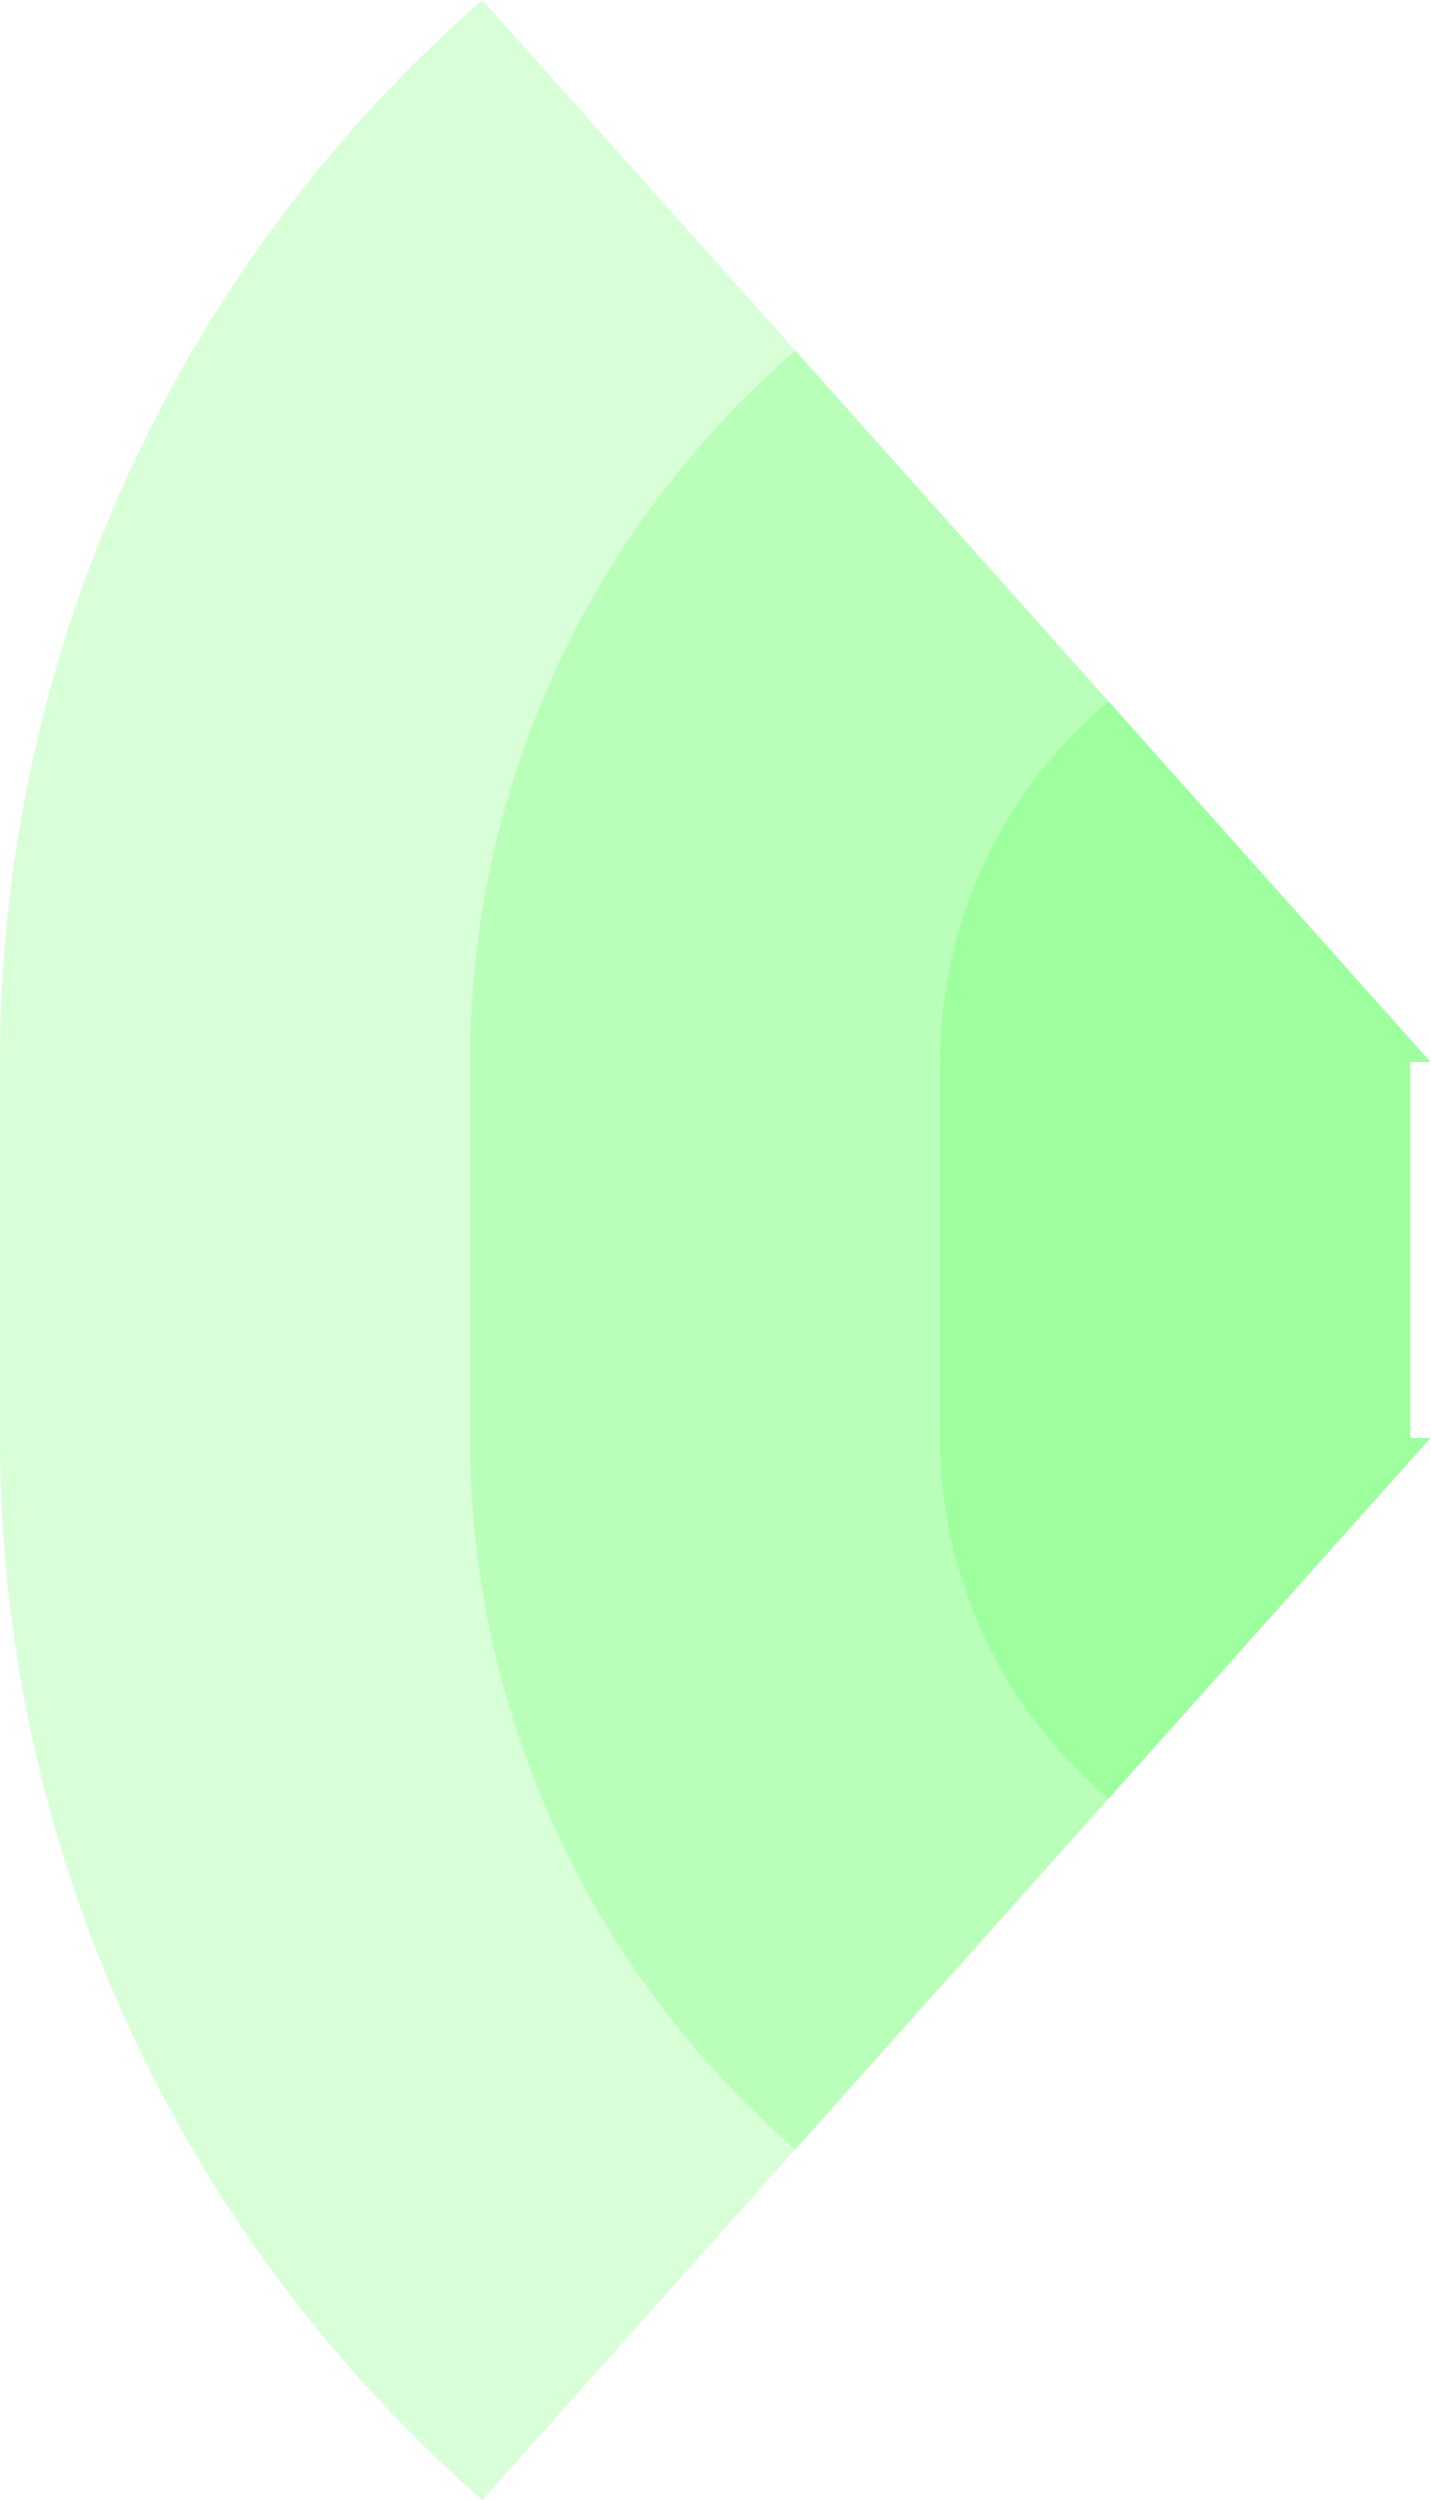
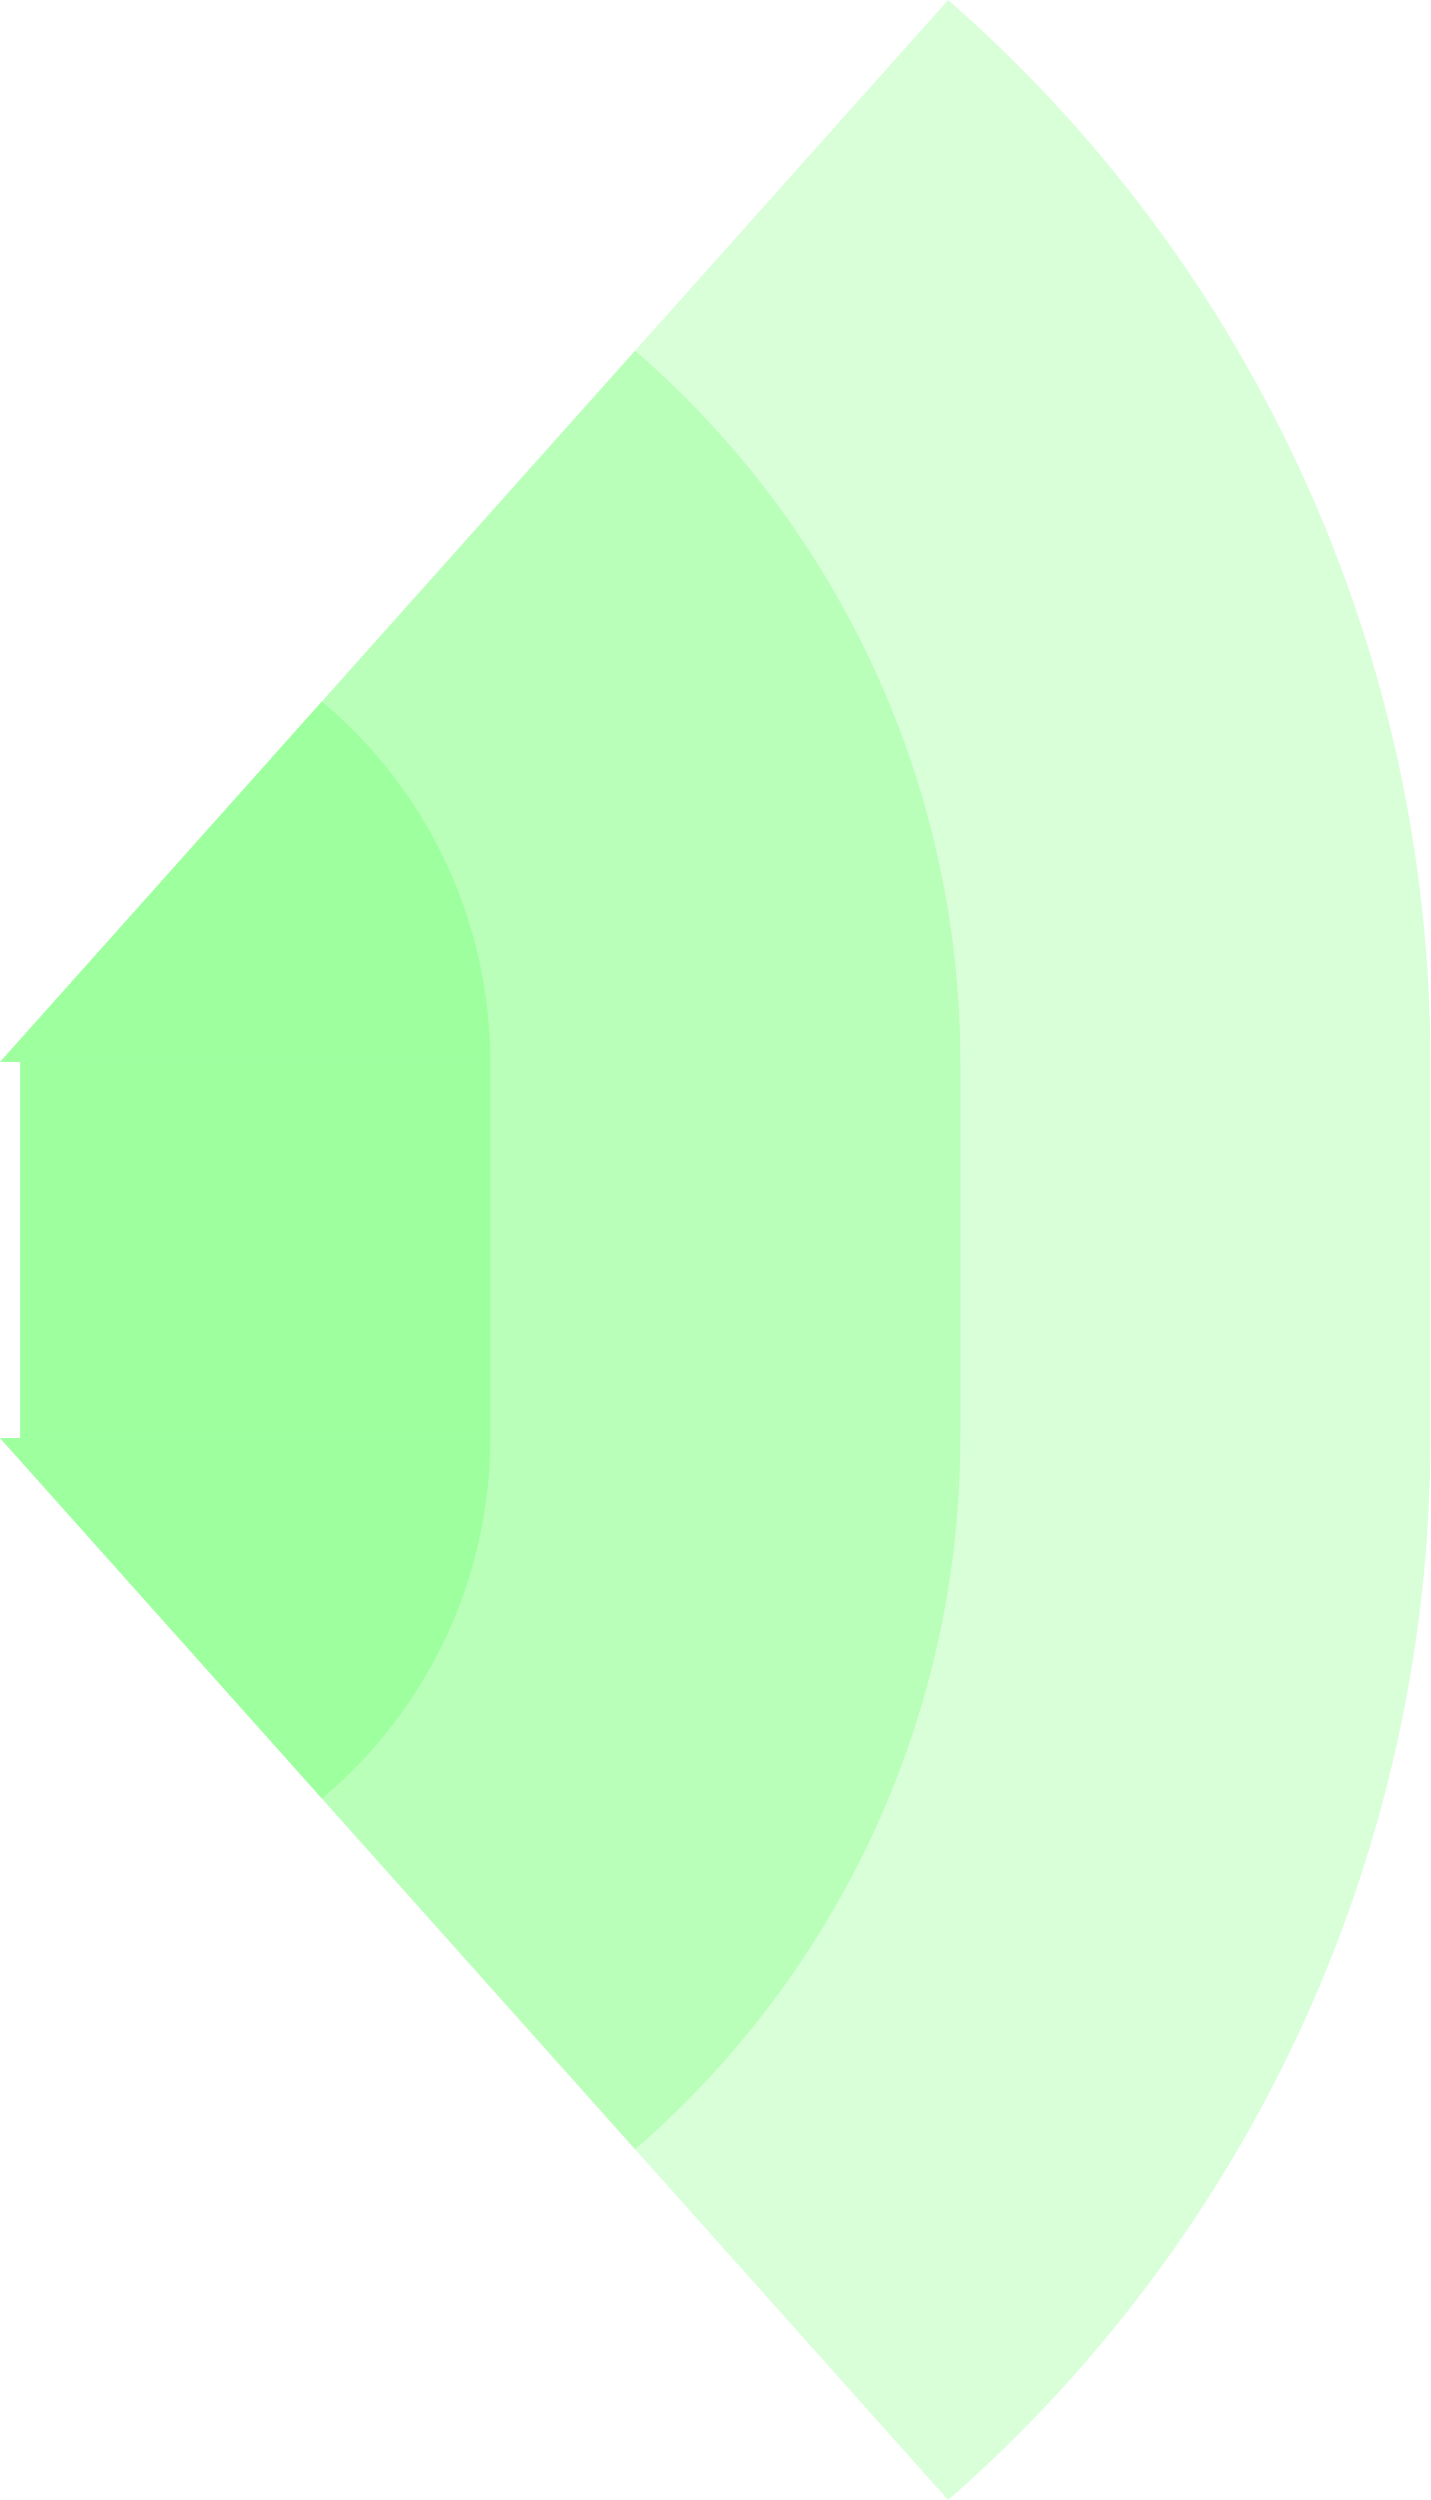
<svg xmlns="http://www.w3.org/2000/svg" width="859.608" id="svg2" height="1502.328" version="1.1">
  <defs id="defs3031" />
-   <rect x="0" width="847.5" id="rect3000" y="638.164" height="226" style="fill:#00ff00;fill-opacity:0.15" />
-   <rect x="282.5" width="565" id="rect3001" y="638.164" height="226" style="fill:#00ff00;fill-opacity:0.15" />
-   <rect x="565" width="282.5" id="rect3002" y="638.164" height="226" style="fill:#00ff00;fill-opacity:0.15" />
-   <path style="fill:#00ff00;fill-opacity:0.15" id="path3021" d="M 289.824,0 A 847.5,847.5 1 0 0 0,638.164 h 859.608 z" />
-   <path style="fill:#00ff00;fill-opacity:0.15" id="path3021" d="M 477.988,210.746 A 565,565 1 0 0 282.5,638.164 h 577.108 z" />
-   <path style="fill:#00ff00;fill-opacity:0.15" id="path3021" d="M 666.185,421.528 A 282.5,282.5 1 0 0 565,638.164 h 294.608 z" />
-   <path style="fill:#00ff00;fill-opacity:0.15" id="path3021" d="M 289.824,1502.328 A 847.5,847.5 0 0 1 0,864.164 h 859.608 z" />
-   <path style="fill:#00ff00;fill-opacity:0.15" id="path3021" d="M 477.988,1291.582 A 565,565 0 0 1 282.5,864.164 h 577.108 z" />
-   <path style="fill:#00ff00;fill-opacity:0.15" id="path3021" d="M 666.185,1080.8 A 282.5,282.5 0 0 1 565,864.164 h 294.608 z" />
+   <rect x="12.108" width="847.5" id="rect3000" y="638.164" height="226" style="fill:#00ff00;fill-opacity:0.15" />
+   <rect x="12.108" width="565" id="rect3001" y="638.164" height="226" style="fill:#00ff00;fill-opacity:0.15" />
+   <rect x="12.108" width="282.5" id="rect3002" y="638.164" height="226" style="fill:#00ff00;fill-opacity:0.15" />
+   <path style="fill:#00ff00;fill-opacity:0.15" id="path3021" d="M 569.784,0 A 847.5,847.5 0 0 1 859.608,638.164 h -859.608 z" />
+   <path style="fill:#00ff00;fill-opacity:0.15" id="path3021" d="M 381.62,210.746 A 565,565 0 0 1 577.108,638.164 h -577.108 z" />
+   <path style="fill:#00ff00;fill-opacity:0.15" id="path3021" d="M 193.423,421.528 A 282.5,282.5 0 0 1 294.608,638.164 h -294.608 z" />
+   <path style="fill:#00ff00;fill-opacity:0.15" id="path3021" d="M 569.784,1502.328 A 847.5,847.5 1 0 0 859.608,864.164 h -859.608 z" />
+   <path style="fill:#00ff00;fill-opacity:0.15" id="path3021" d="M 381.62,1291.582 A 565,565 1 0 0 577.108,864.164 h -577.108 z" />
+   <path style="fill:#00ff00;fill-opacity:0.15" id="path3021" d="M 193.423,1080.8 A 282.5,282.5 1 0 0 294.608,864.164 h -294.608 z" />
</svg>
